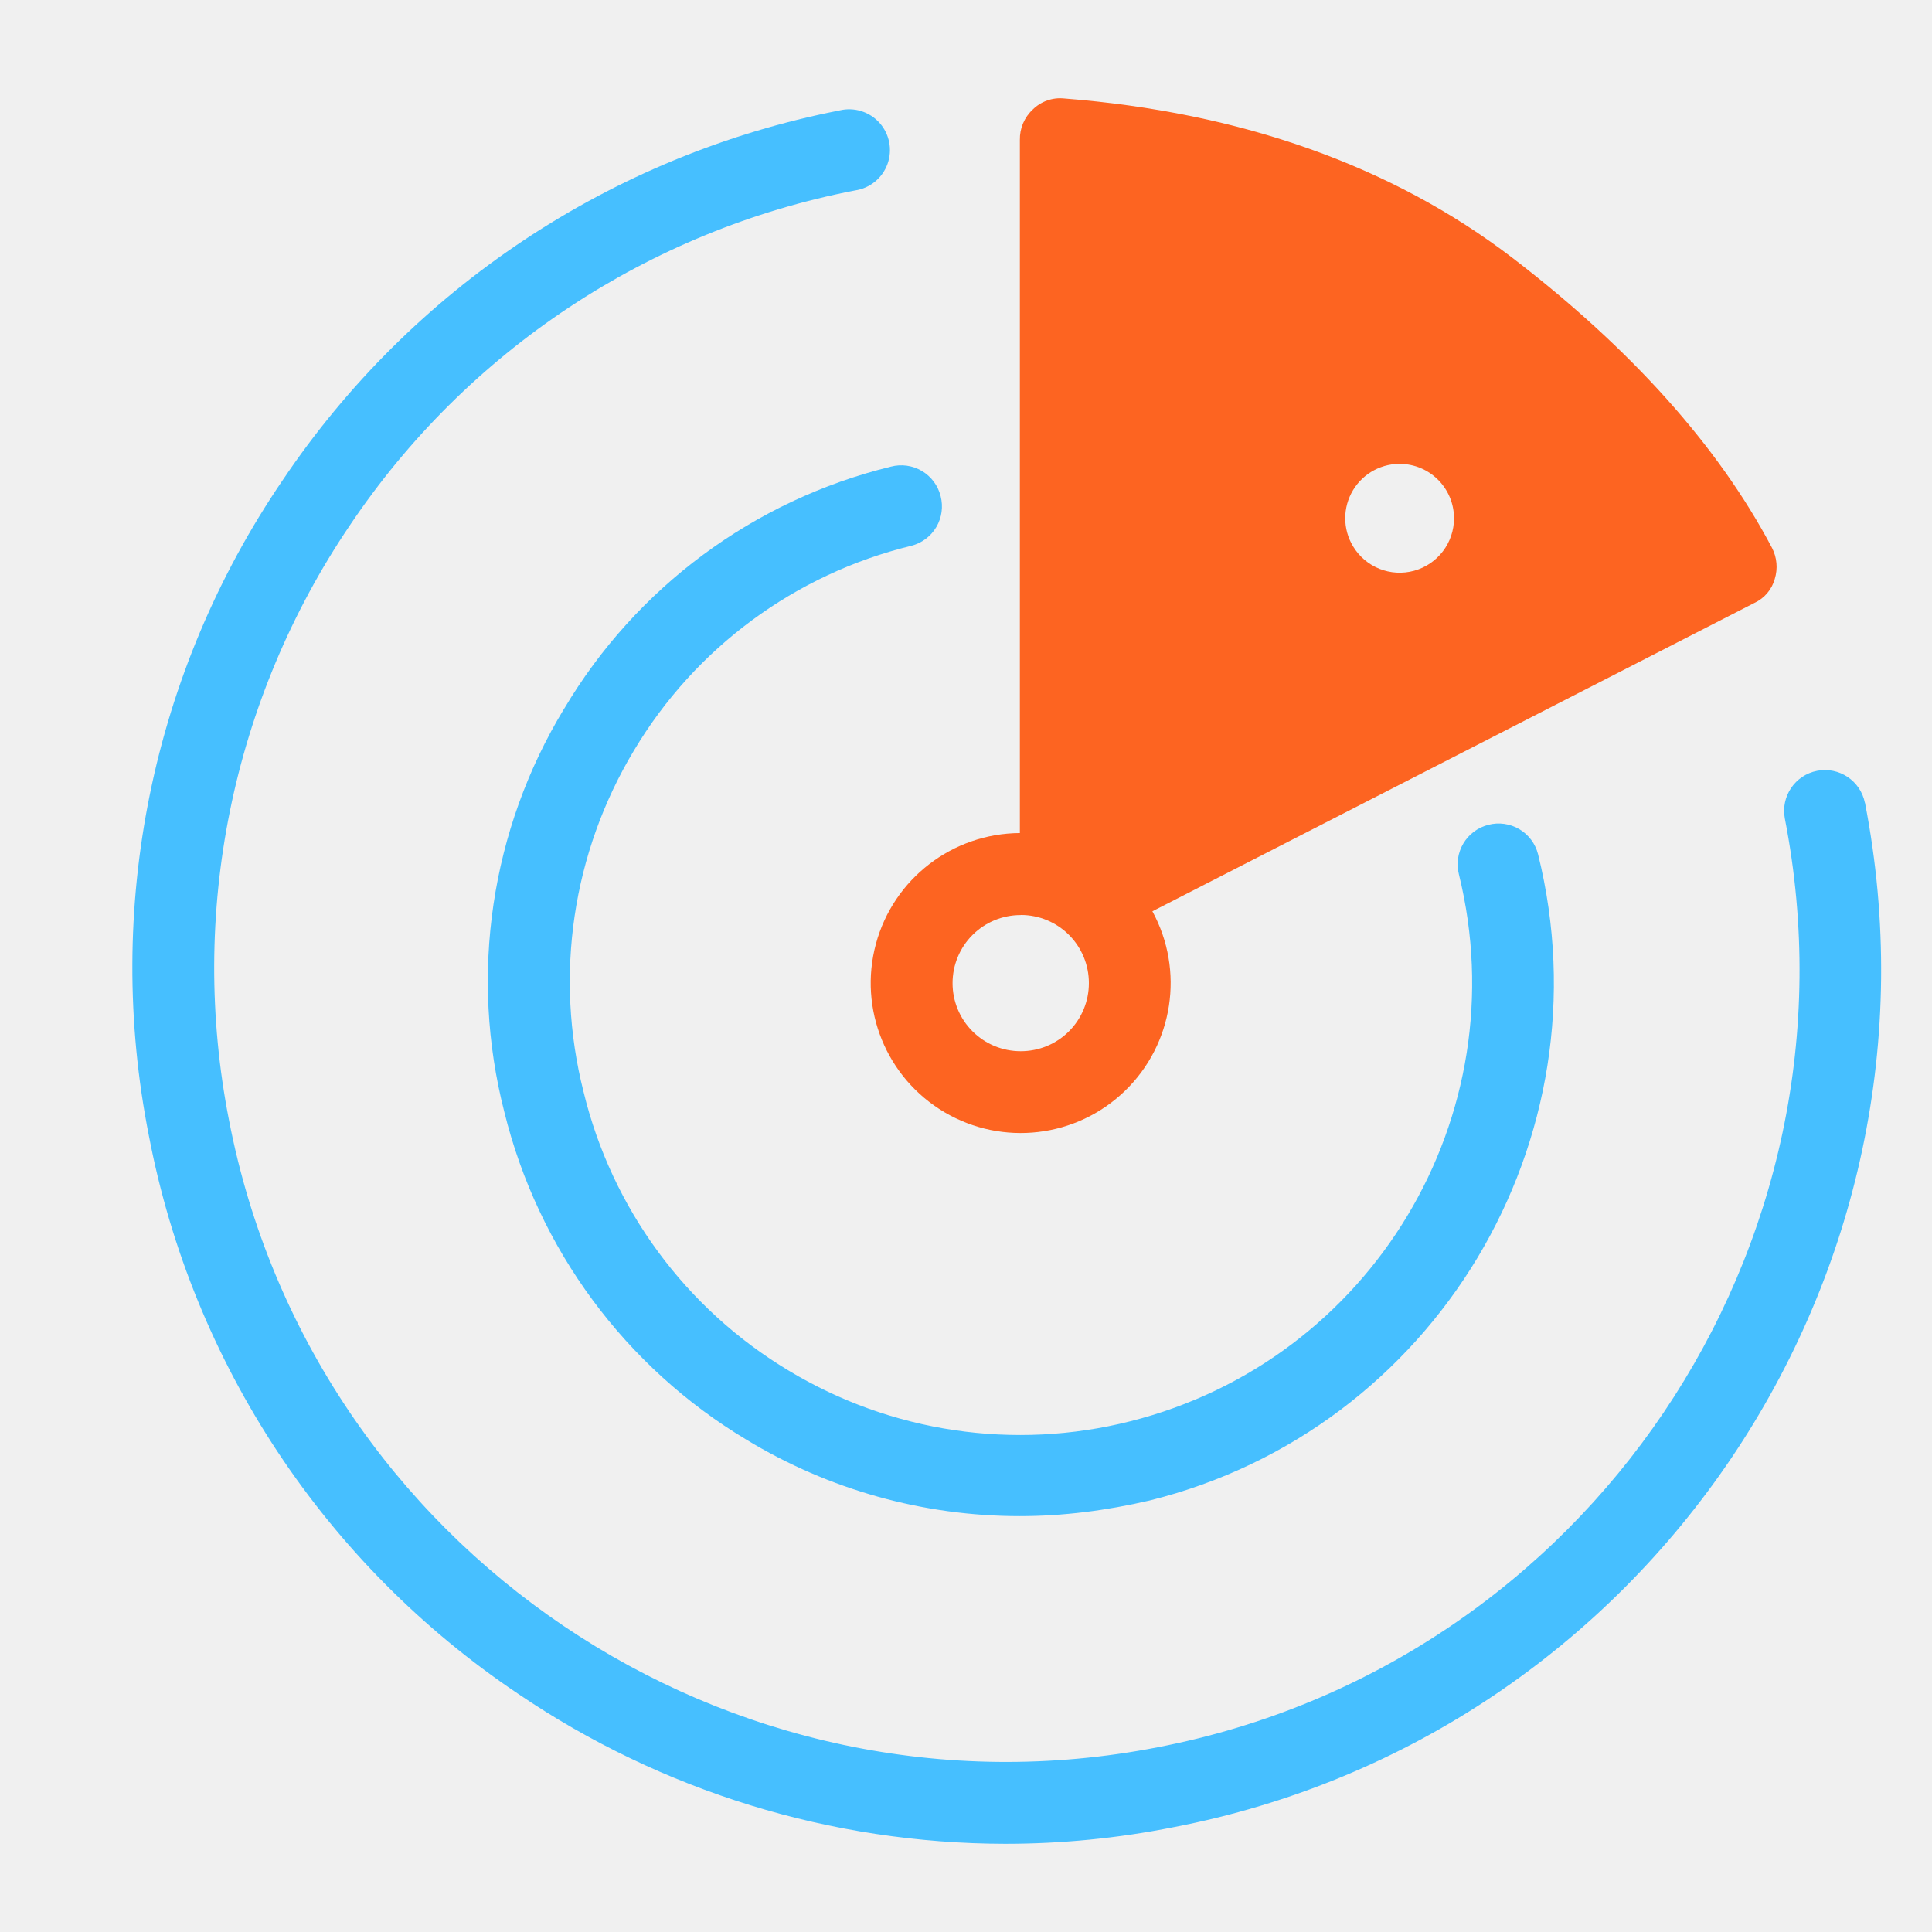
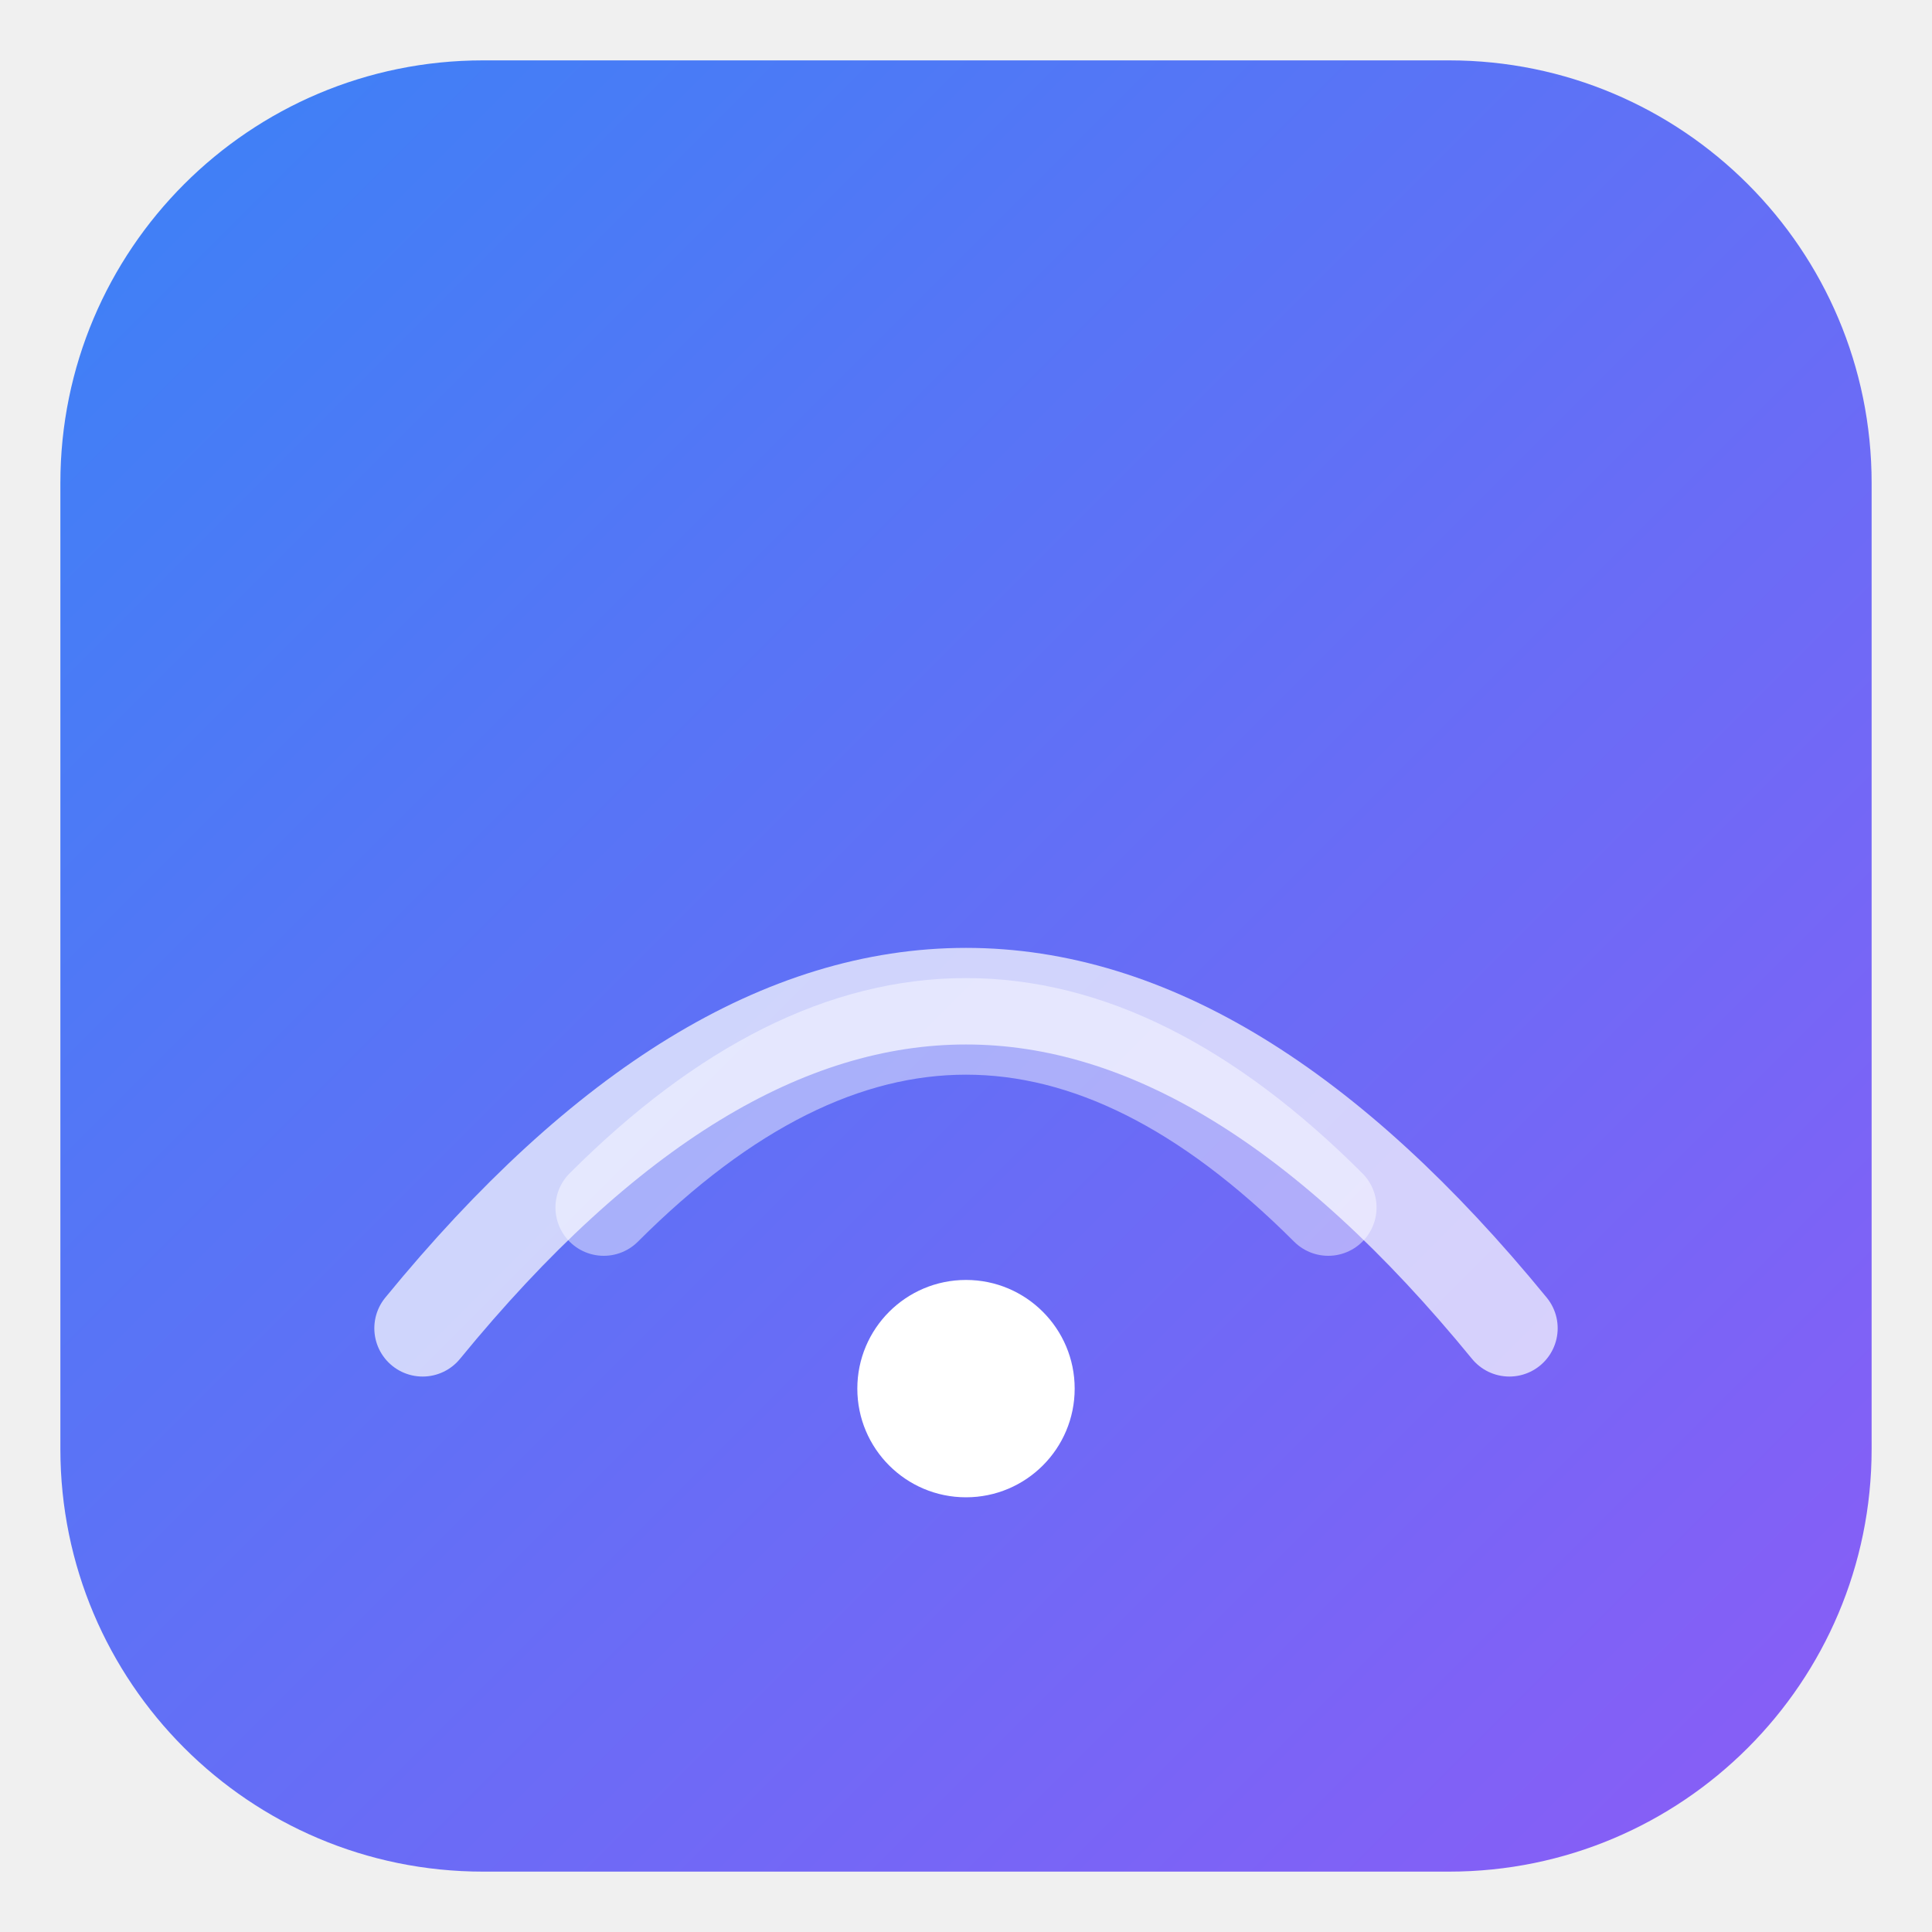
- <svg xmlns="http://www.w3.org/2000/svg" t="1779809595669" class="icon" viewBox="0 0 1024 1024" version="1.1" p-id="10562" width="200" height="200">
-   <path d="M560.256 52.184h3.72c93.68 7.344 173.688 35.608 237.568 84.424 62.992 48.304 109.296 100 137.616 153.696 2.672 5.112 3.208 11.08 1.488 16.592a19.816 19.816 0 0 1-10.736 12.648l-319.12 163.464a79.52 79.52 0 0 1-14.576 95.208 79.496 79.496 0 1 1-55.664-136.68V74.128a21.312 21.312 0 0 1 6.832-16.088 20.632 20.632 0 0 1 16.6-5.856h-3.728z m-19.248 432.824a36.056 36.056 0 0 0-36.128 36.072 36.04 36.04 0 0 0 36.128 36.08 36.032 36.032 0 0 0 36.12-36.08 36.04 36.04 0 0 0-36.12-36.12v0.048z m202.464-239.096a28.808 28.808 0 0 0-26.32 43.656 28.808 28.808 0 0 0 53.504-14.88c0-15.28-11.92-27.904-27.184-28.776z m0 0" fill="#FD6421" p-id="10563" />
-   <path d="M298.976 375.664a278.416 278.416 0 0 0-31.664 213.72 280.824 280.824 0 0 0 128.312 173.688 278.992 278.992 0 0 0 144.912 40.496c22.92 0 45.84-2.928 68.808-8.28 151.232-37.56 243.424-191.264 205.864-342.496a21.552 21.552 0 0 0-26.32-15.624 21.552 21.552 0 0 0-15.624 26.32c31.544 128.08-46.296 257.584-174.2 289.824a237.568 237.568 0 0 1-180.992-26.824 237.6 237.6 0 0 1-108.784-147.84 237.68 237.68 0 0 1 26.824-181.04A236.2 236.2 0 0 1 482.976 289.28a21.52 21.52 0 0 0 15.576-26.32 21.52 21.52 0 0 0-26.36-15.624 278.064 278.064 0 0 0-173.176 128.312h-0.04z m0 0" fill="#46BFFF" p-id="10564" />
-   <path d="M988.432 425.456a21.624 21.624 0 0 0-42.448 8.272c44.4 227.344-104.888 448.408-332.264 492.336-227.344 44.352-448.408-104.928-492.336-332.32a418.64 418.64 0 0 1 63.976-315.208 418.056 418.056 0 0 1 267.832-177.6 21.624 21.624 0 1 0-8.272-42.4 462.8 462.8 0 0 0-295.216 196.144 458.448 458.448 0 0 0-70.768 347.392 460.248 460.248 0 0 0 195.68 295.68 460.992 460.992 0 0 0 258.072 79.496c29.984 0 59.88-2.928 89.256-8.784 250.912-48.304 415.304-292.192 366.536-543.008h-0.048z m0 0" fill="#46BFFF" p-id="10565" />
+ <svg xmlns="http://www.w3.org/2000/svg" viewBox="0 0 64 64">
+   <defs>
+     <linearGradient id="bg" x1="0%" y1="0%" x2="100%" y2="100%">
+       <stop offset="0%" stop-color="#3b82f6" />
+       <stop offset="100%" stop-color="#8b5cf6" />
+     </linearGradient>
+   </defs>
+   <rect x="2" y="2" width="60" height="60" rx="14" fill="url(#bg)" />
+   <path d="M 20 40 Q 32 28 44 40" fill="none" stroke="white" stroke-width="3.2" stroke-linecap="round" opacity="0.45" />
+   <path d="M 14 44 Q 32 22 50 44" fill="none" stroke="white" stroke-width="3.2" stroke-linecap="round" opacity="0.7" />
+   <circle cx="32" cy="46" r="3.6" fill="white" />
</svg>
